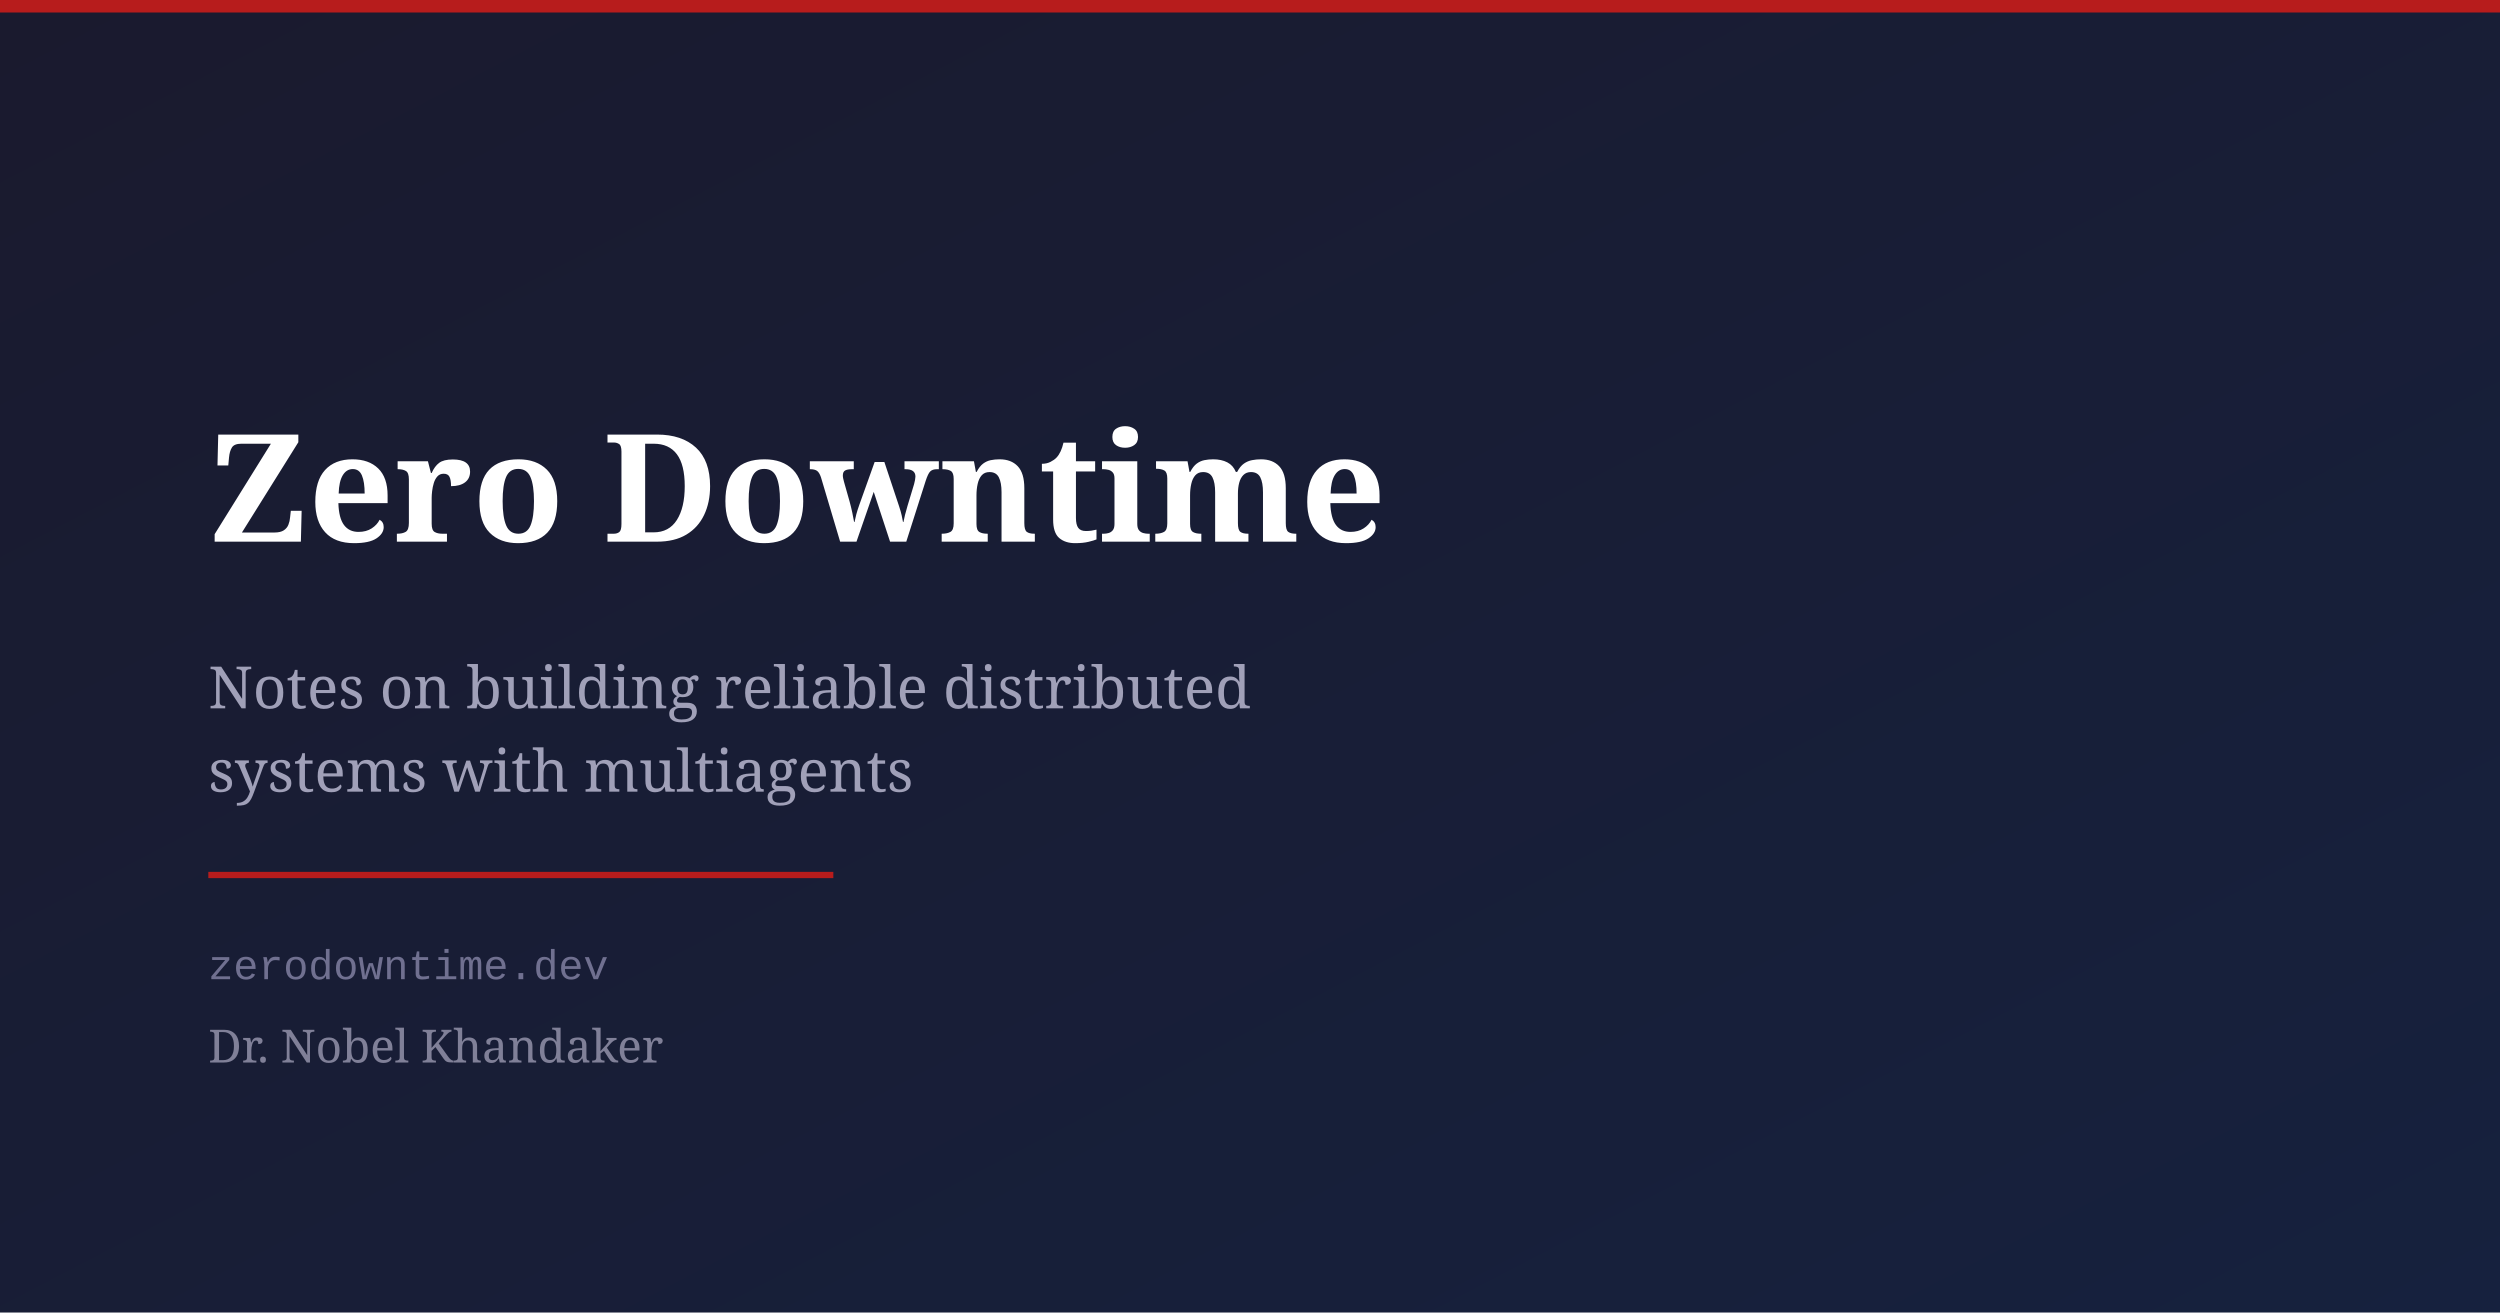
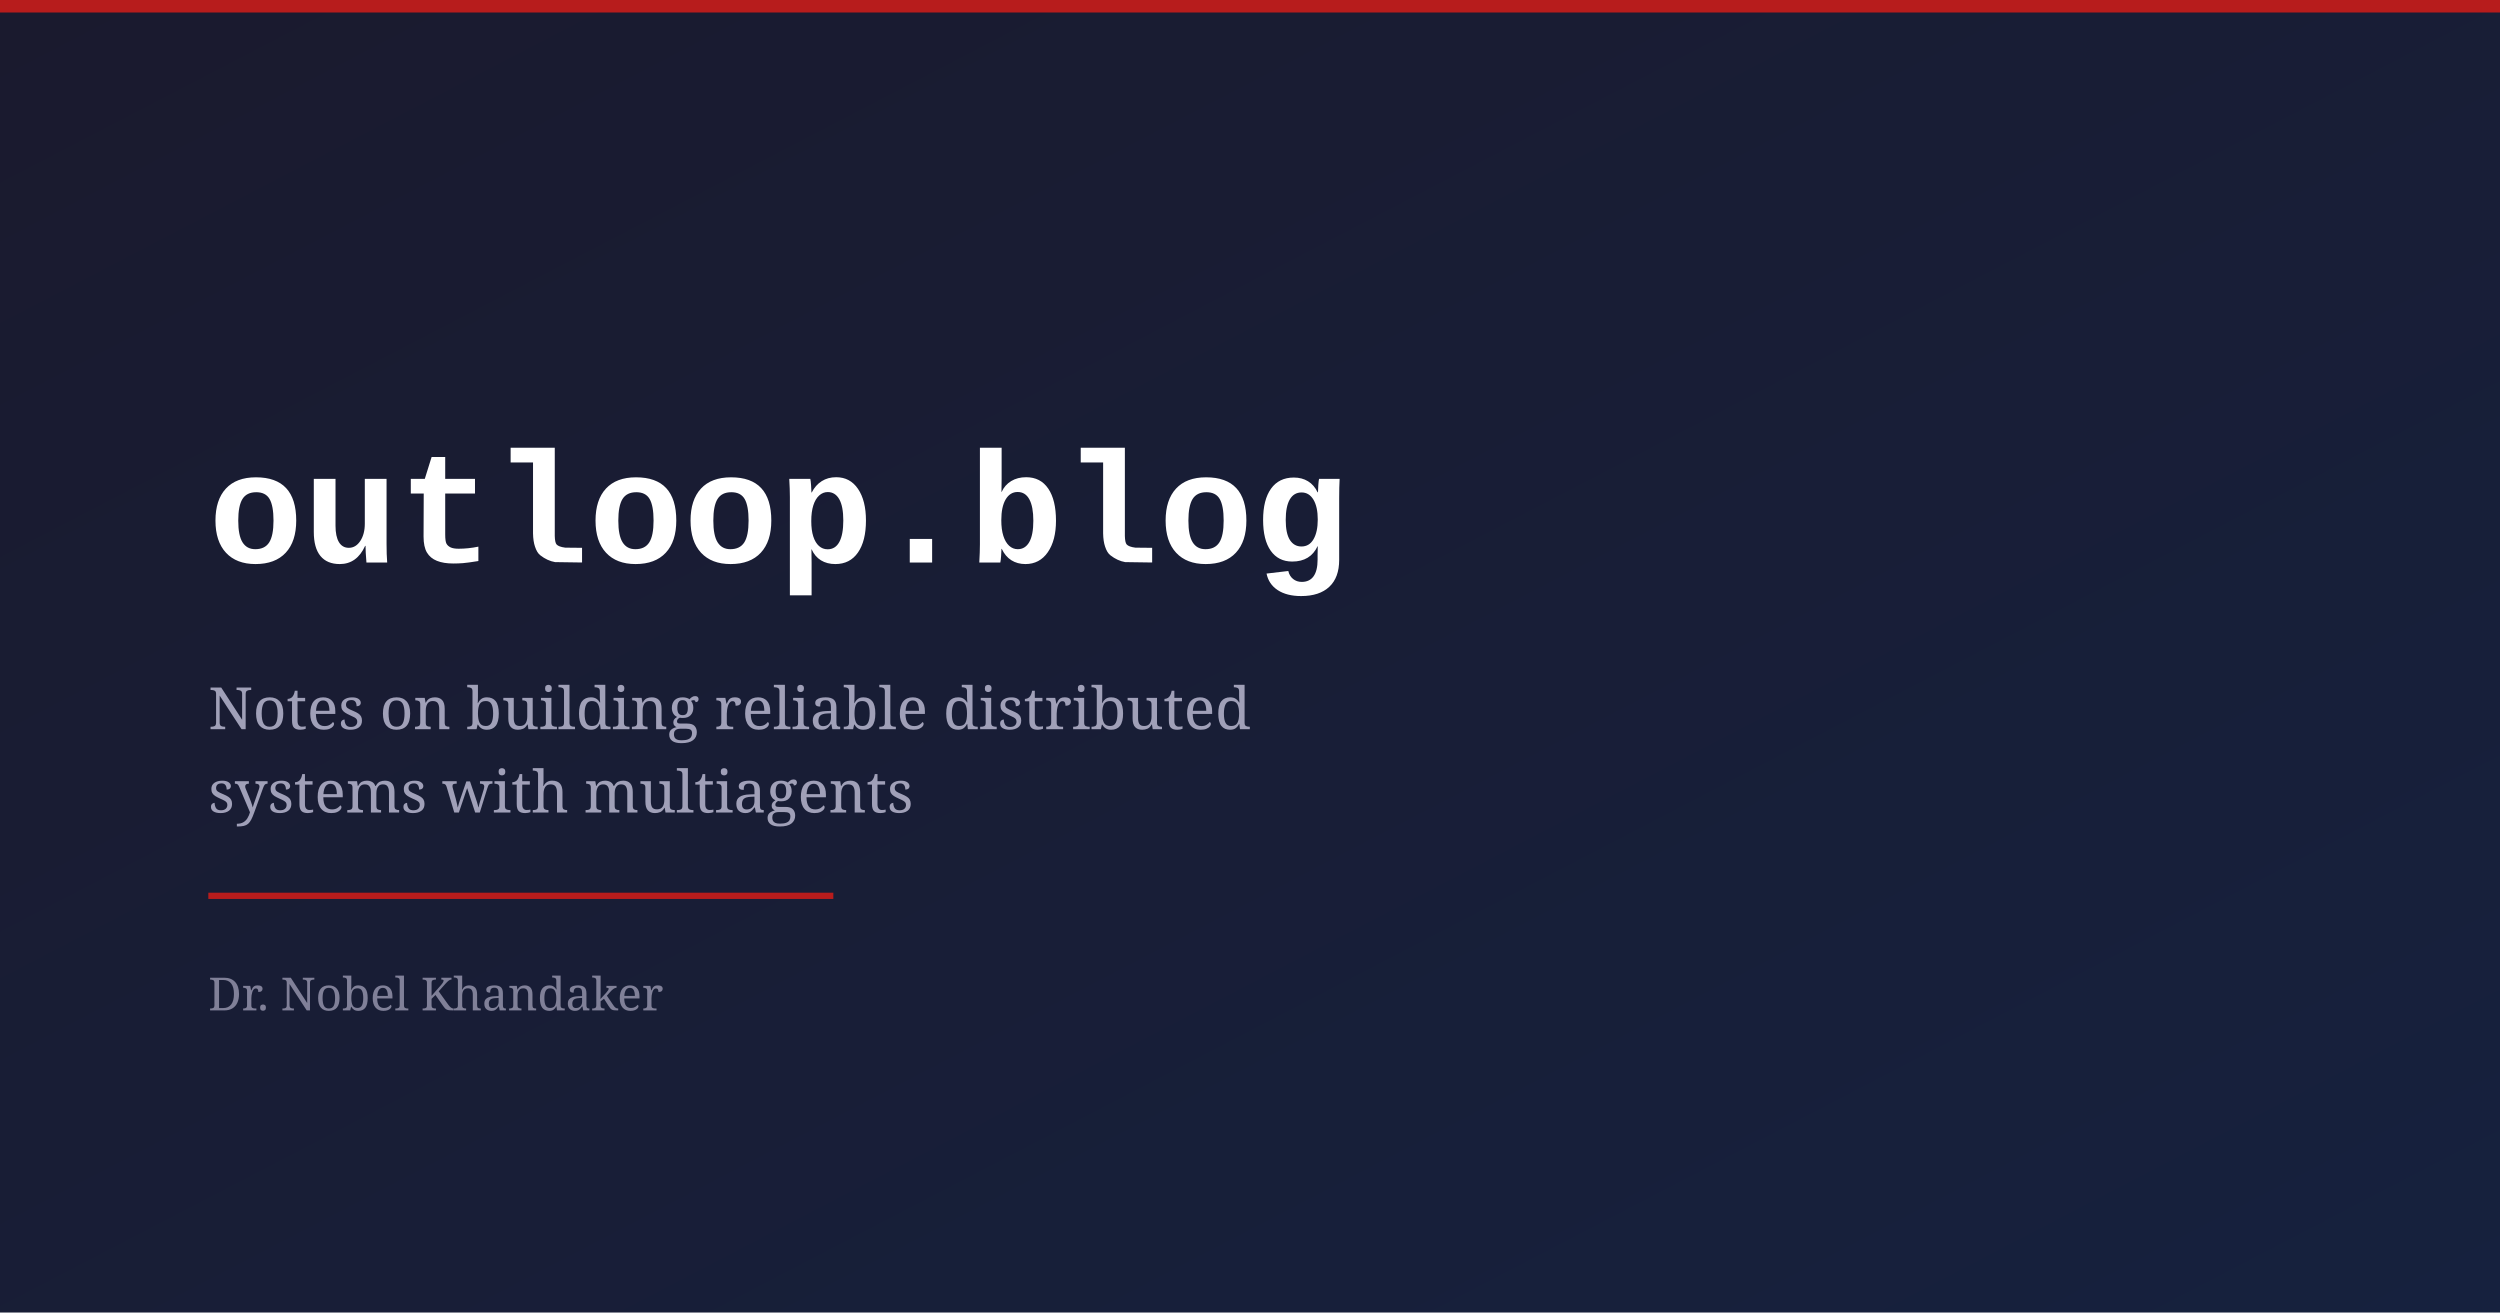
<svg xmlns="http://www.w3.org/2000/svg" width="1200" height="630" viewBox="0 0 1200 630">
  <defs>
    <linearGradient id="bg" x1="0%" y1="0%" x2="100%" y2="100%">
      <stop offset="0%" style="stop-color:#1a1a2e" />
      <stop offset="100%" style="stop-color:#16213e" />
    </linearGradient>
  </defs>
  <rect width="1200" height="630" fill="url(#bg)" />
  <rect x="0" y="0" width="1200" height="6" fill="#b71c1c" />
-   <text x="100" y="260" font-family="Georgia, 'PT Serif', serif" font-size="72" font-weight="bold" fill="#ffffff">Zero Downtime</text>
-   <text x="100" y="340" font-family="Georgia, 'PT Serif', serif" font-size="28" fill="#a0a0b8">Notes on building reliable distributed</text>
-   <text x="100" y="380" font-family="Georgia, 'PT Serif', serif" font-size="28" fill="#a0a0b8">systems with multiagents</text>
-   <line x1="100" y1="420" x2="400" y2="420" stroke="#b71c1c" stroke-width="3" />
-   <text x="100" y="470" font-family="'Courier New', monospace" font-size="20" fill="#707090">zerodowntime.dev</text>
-   <text x="100" y="510" font-family="Georgia, 'PT Serif', serif" font-size="22" fill="#808098">Dr. Nobel Khandaker</text>
+   <text x="100" y="270" font-family="'Courier New', monospace" font-size="76" font-weight="bold" fill="#ffffff">outloop.blog</text>
+   <text x="100" y="350" font-family="Georgia, 'PT Serif', serif" font-size="28" fill="#a0a0b8">Notes on building reliable distributed</text>
+   <text x="100" y="390" font-family="Georgia, 'PT Serif', serif" font-size="28" fill="#a0a0b8">systems with multiagents</text>
+   <line x1="100" y1="430" x2="400" y2="430" stroke="#b71c1c" stroke-width="3" />
+   <text x="100" y="485" font-family="Georgia, 'PT Serif', serif" font-size="22" fill="#808098">Dr. Nobel Khandaker</text>
</svg>
